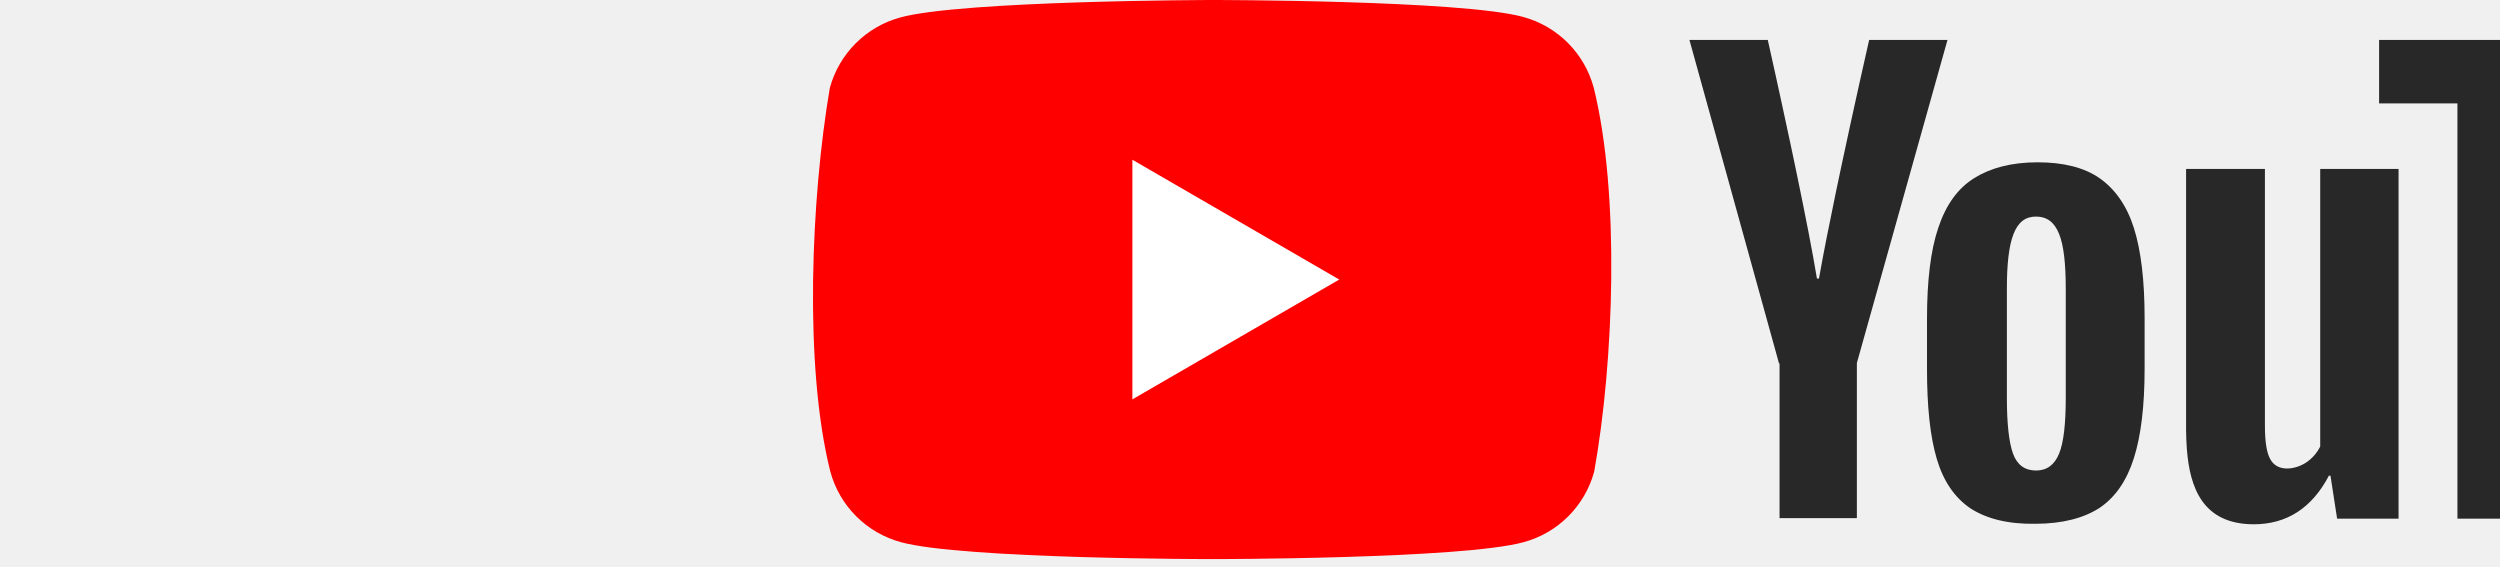
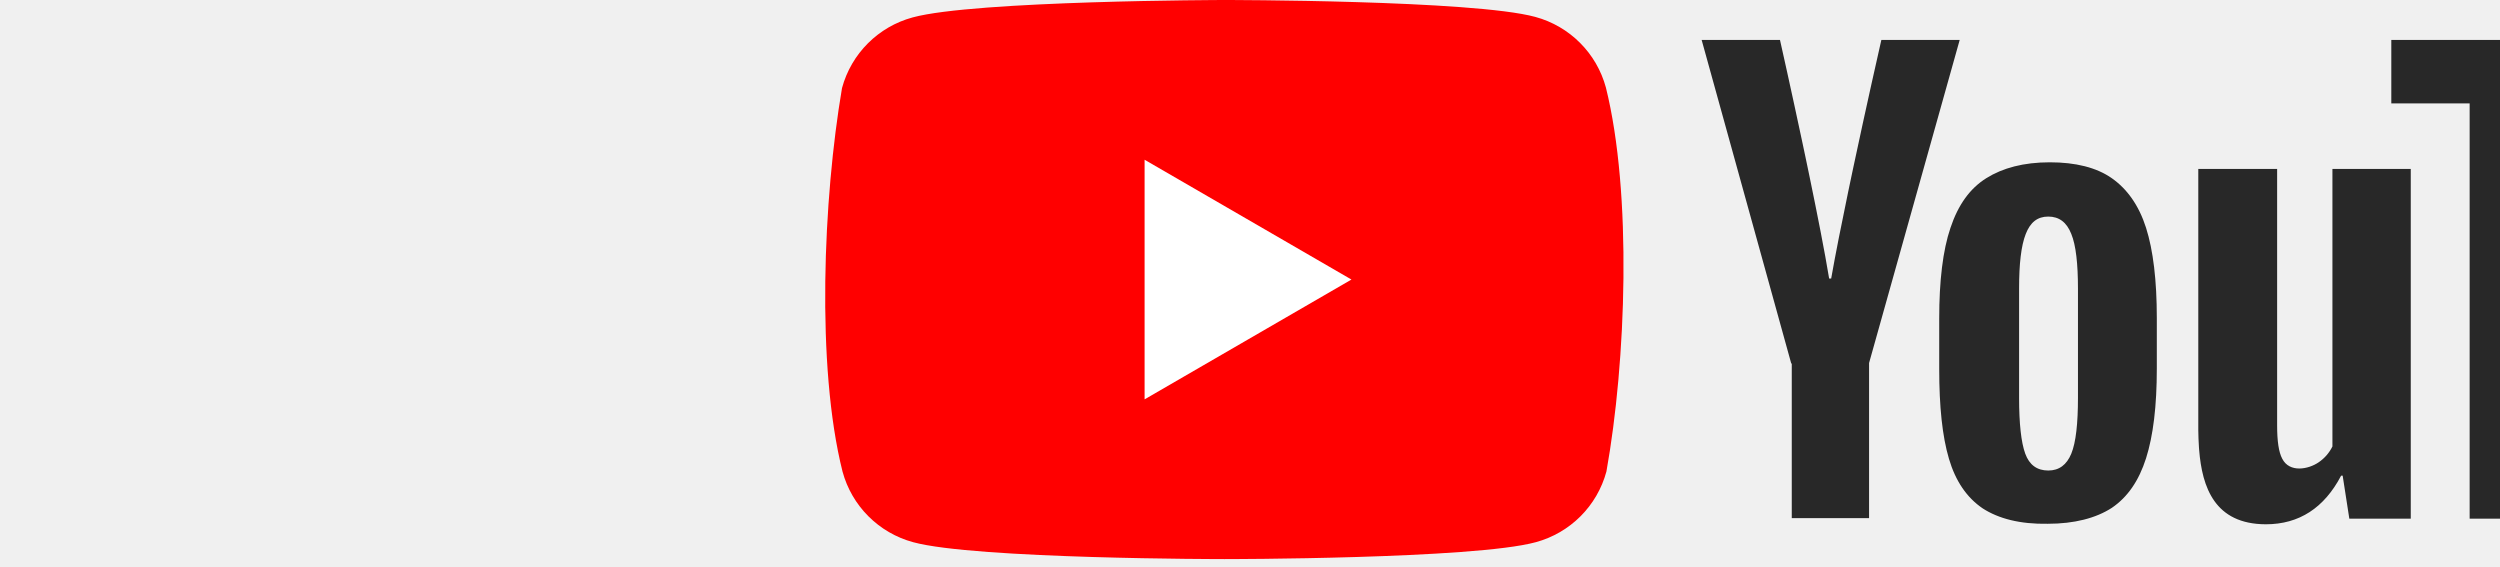
- <svg xmlns="http://www.w3.org/2000/svg" width="512px" height="116px" viewBox="0 0 179 116" version="1.1" preserveAspectRatio="xMidYMid">
+ <svg xmlns="http://www.w3.org/2000/svg" width="512px" height="116px" viewBox="0 0 174 116" version="1.1" preserveAspectRatio="xMidYMid">
  <g>
    <g>
      <path d="M159.889,17.931 C157.981,10.878 152.472,5.369 145.419,3.46 C132.731,0 81.666,0 81.666,0 C81.666,0 30.601,0.105 17.913,3.565 C10.86,5.474 5.351,10.983 3.443,18.035 C-0.395,40.58 -1.884,74.931 3.548,96.573 C5.456,103.626 10.965,109.135 18.018,111.043 C30.706,114.504 81.771,114.504 81.771,114.504 C81.771,114.504 132.836,114.504 145.524,111.043 C152.576,109.135 158.086,103.626 159.994,96.573 C164.041,73.997 165.289,39.667 159.889,17.931 Z" fill="#FF0000" />
      <polygon fill="#FFFFFF" points="65.413 81.788 107.775 57.252 65.413 32.715" />
    </g>
    <path d="M491.237,33.24 C496.794,33.24 500.988,34.288 503.924,36.28 C506.86,38.273 508.958,41.418 510.216,45.718 C511.474,50.017 511.998,55.889 511.998,63.438 L511.998,75.707 L485.05,75.707 L485.05,79.481 L485.47,89.862 C485.784,92.169 486.309,93.847 487.147,94.895 C487.986,95.944 489.349,96.468 491.132,96.468 C493.544,96.468 495.221,95.525 496.06,93.637 C497.004,91.75 497.423,88.604 497.528,84.305 L511.474,85.144 C511.579,85.773 511.579,86.612 511.579,87.66 C511.579,94.266 509.796,99.195 506.126,102.445 C502.456,105.696 497.423,107.373 490.817,107.373 C482.848,107.373 477.291,104.857 474.145,99.929 C470.999,95 469.322,87.241 469.322,76.86 L469.322,64.172 C469.678,46.347 472.813,33.292 491.237,33.24 Z M297.356,34.603 L297.356,87.136 C297.356,90.282 297.671,92.589 298.405,93.952 C299.894,96.867 303.753,96.122 305.85,94.686 C307.061,93.867 308.037,92.747 308.681,91.435 L308.681,34.603 L324.724,34.603 L324.724,106.22 L312.141,106.22 L310.778,97.412 L310.464,97.412 C307.003,104.018 301.865,107.373 295.05,107.373 C284.559,107.347 281.993,99.789 281.382,92.114 L281.342,91.572 C281.262,90.398 281.225,89.225 281.209,88.08 L281.209,34.603 L297.356,34.603 Z M380.089,34.603 L380.089,87.136 C380.089,90.282 380.403,92.589 381.137,93.952 C382.626,96.867 386.485,96.122 388.582,94.686 C389.793,93.867 390.769,92.747 391.413,91.435 L391.413,34.603 L407.456,34.603 L407.456,106.22 L394.873,106.22 L393.51,97.412 L393.196,97.412 C389.735,104.018 384.597,107.373 377.782,107.373 C367.291,107.347 364.725,99.789 364.114,92.114 L364.074,91.572 C363.994,90.398 363.957,89.225 363.941,88.08 L363.941,34.603 L380.089,34.603 Z M250.8,33.24 C256.043,33.24 260.342,34.288 263.488,36.49 C266.633,38.692 269.045,42.048 270.513,46.661 C271.981,51.275 272.715,57.462 272.715,65.116 L272.715,75.497 C272.715,83.151 271.981,89.233 270.513,93.847 C269.045,98.461 266.738,101.816 263.488,104.018 C260.237,106.115 255.833,107.269 250.381,107.269 C244.718,107.373 240.314,106.22 237.064,104.123 C233.813,101.921 231.506,98.565 230.143,93.952 C228.78,89.338 228.151,83.256 228.151,75.602 L228.151,65.221 C228.151,57.566 228.885,51.275 230.458,46.661 C232.031,41.943 234.442,38.587 237.798,36.49 C241.153,34.393 245.452,33.24 250.8,33.24 Z M432.622,4.509 L432.622,42.257 L432.727,42.257 C434.195,39.531 436.082,37.329 438.704,35.651 C441.152,34.005 444.037,33.128 446.987,33.135 C450.867,33.135 453.803,34.183 456.005,36.176 C458.207,38.273 459.78,41.523 460.723,46.032 C461.638,50.4 462.158,56.441 462.19,64.059 L462.191,64.802 L462.191,76.126 C462.191,86.717 460.828,94.581 458.312,99.614 C455.69,104.647 451.706,107.164 446.253,107.164 C443.212,107.164 440.486,106.43 437.97,105.067 C435.742,103.769 433.898,101.908 432.62,99.675 L432.412,99.299 L432.098,99.299 L430.42,106.115 L417.103,106.115 L417.103,4.509 L432.622,4.509 Z M368.449,8.179 L368.449,21.181 L352.511,21.181 L352.511,106.22 L336.783,106.22 L336.783,21.181 L320.74,21.181 L320.74,8.179 L368.449,8.179 Z M195.54,8.179 L195.549,8.218 C195.703,8.9 197.823,18.325 200.155,29.306 L200.339,30.176 C200.431,30.612 200.524,31.051 200.617,31.491 L200.803,32.374 C200.834,32.521 200.865,32.669 200.896,32.817 L201.082,33.705 C201.113,33.853 201.144,34.001 201.175,34.15 L201.36,35.041 L201.36,35.041 L201.631,36.344 C203.205,43.948 204.708,51.574 205.607,57.042 L206.026,57.042 C206.888,52.137 208.139,45.86 209.473,39.451 L209.823,37.777 C209.999,36.939 210.175,36.101 210.352,35.265 L210.627,33.968 C213.194,21.894 215.748,10.616 216.224,8.524 L216.254,8.389 C216.286,8.251 216.302,8.179 216.302,8.179 L232.345,8.179 L213.786,74.344 L213.786,106.115 L197.952,106.115 L197.952,74.448 L197.847,74.448 L179.497,8.179 L195.54,8.179 Z M250.485,44.354 C248.283,44.354 246.815,45.508 245.872,47.92 C244.928,50.331 244.509,54.001 244.509,59.139 L244.509,81.474 C244.509,86.717 244.928,90.596 245.767,92.903 C246.606,95.21 248.179,96.363 250.485,96.363 C252.687,96.363 254.26,95.21 255.204,92.903 C256.148,90.596 256.567,86.717 256.567,81.474 L256.567,59.139 C256.567,54.001 256.148,50.226 255.204,47.92 C254.26,45.508 252.687,44.354 250.485,44.354 Z M435.453,46.452 C434.175,47.631 433.266,49.087 432.725,50.906 L432.622,51.275 L432.622,91.959 C433.922,94.161 435.768,95.629 439.018,95.734 C440.696,95.734 442.059,95.105 443.107,93.847 C444.156,92.589 444.89,90.491 445.309,87.555 C445.712,84.737 445.922,80.855 445.938,75.911 L445.939,75.287 L445.939,65.955 C445.939,60.293 445.729,55.994 445.414,52.953 C444.995,49.912 444.471,47.71 443.527,46.452 C441.702,43.83 437.76,43.862 435.453,46.452 Z M490.922,44.04 C489.14,44.145 487.881,44.669 487.147,45.613 C486.309,46.661 485.784,48.234 485.47,50.541 C485.161,52.802 485.055,60.702 485.05,61.017 L485.05,66.165 L496.794,66.165 L496.793,61.625 L496.793,61.712 C496.787,63.299 496.754,60.791 496.682,57.712 L496.672,57.298 C496.606,54.592 496.51,51.575 496.375,50.541 C496.06,48.129 495.536,46.452 494.697,45.508 C493.858,44.564 492.6,44.04 490.922,44.04 Z" fill="#282828" />
  </g>
</svg>
